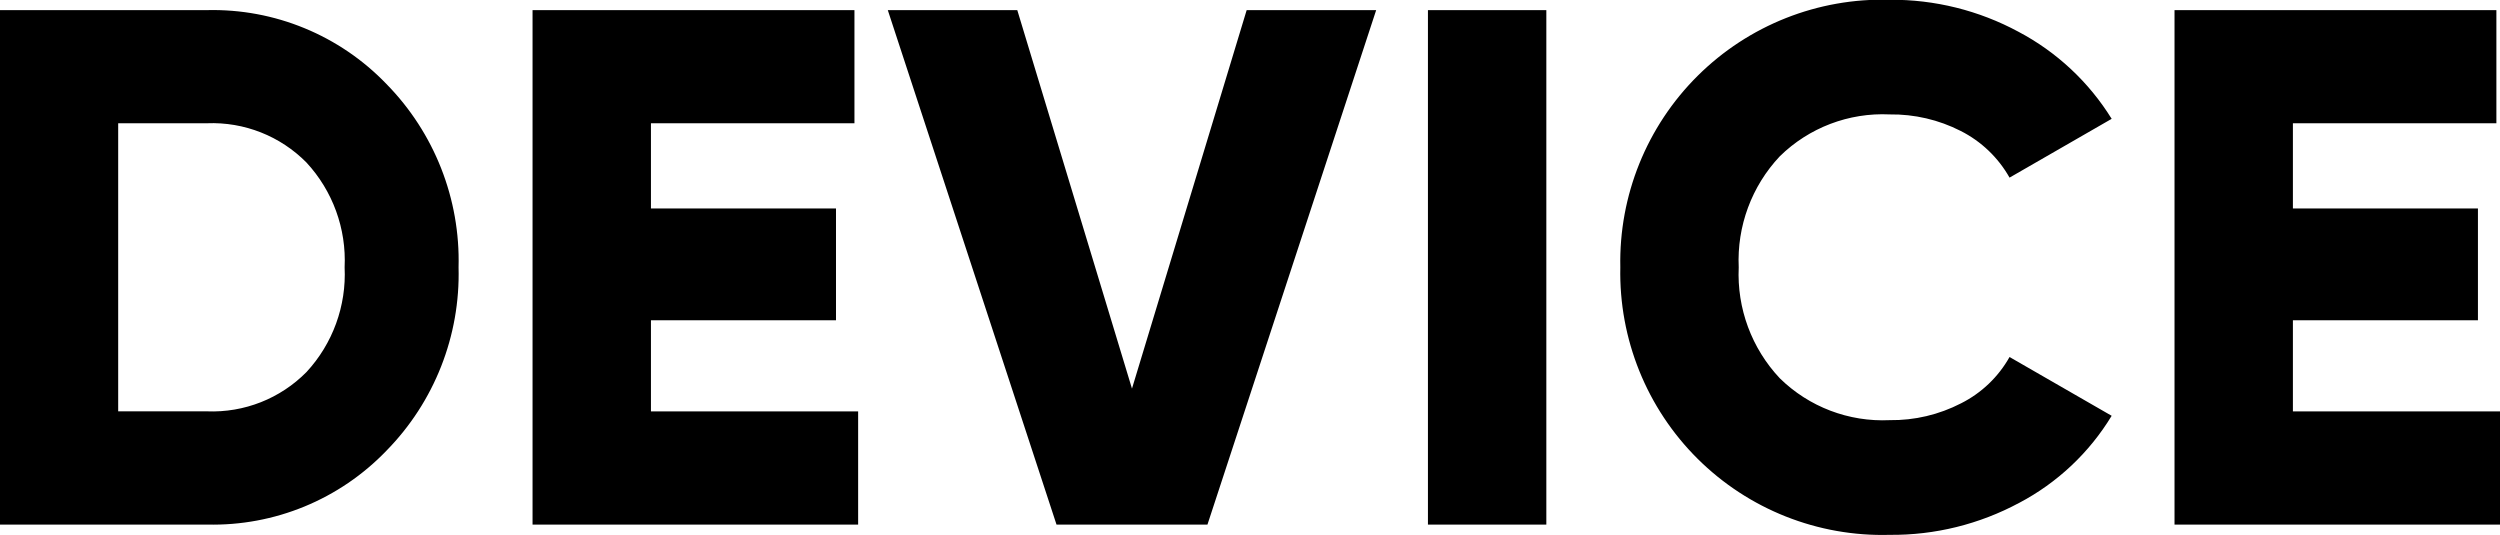
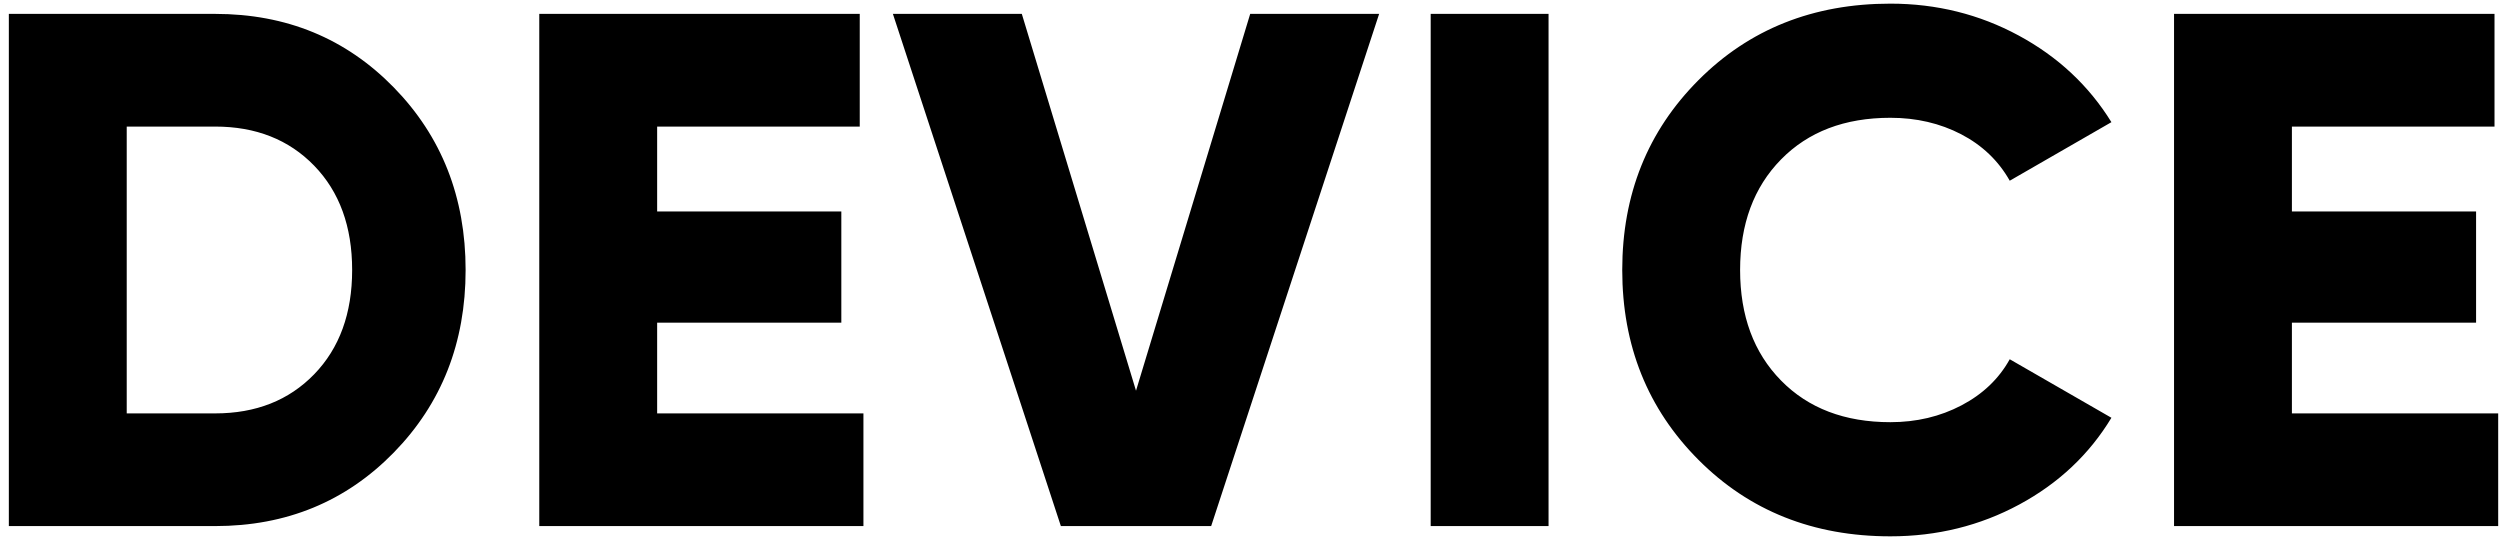
- <svg xmlns="http://www.w3.org/2000/svg" width="163.281" height="34.938" viewBox="0 0 163.281 34.938">
-   <defs>
-     <style>
-       .cls-1 {
-         fill-rule: evenodd;
-       }
-     </style>
-   </defs>
-   <path id="logo" class="cls-1" d="M199.58,21.911v33.6h13.532a15.723,15.723,0,0,0,11.72-4.824,16.464,16.464,0,0,0,4.712-11.976,16.465,16.465,0,0,0-4.712-11.976,15.723,15.723,0,0,0-11.72-4.824H199.58Zm7.733,26.208V29.3h5.8a8.648,8.648,0,0,1,6.5,2.568,9.412,9.412,0,0,1,2.489,6.84,9.41,9.41,0,0,1-2.489,6.84,8.646,8.646,0,0,1-6.5,2.568h-5.8Zm34.8-5.952h12.082v-7.3H242.109V29.3H255.4V21.911H234.376v33.6h21.265V48.119H242.109V42.167Zm36.343,13.344,11.019-33.6h-8.458l-7.491,24.72-7.491-24.72h-8.457l11.019,33.6h9.859Zm14.4,0h7.733v-33.6h-7.733v33.6Zm38.615-1.416a15.514,15.514,0,0,0,6.041-5.688l-6.67-3.84a7.488,7.488,0,0,1-3.165,3.024,9.874,9.874,0,0,1-4.664,1.1,9.594,9.594,0,0,1-7.177-2.736,9.907,9.907,0,0,1-2.682-7.248,9.908,9.908,0,0,1,2.682-7.248,9.594,9.594,0,0,1,7.177-2.736,9.914,9.914,0,0,1,4.64,1.08,7.6,7.6,0,0,1,3.189,3.048l6.67-3.84a15.881,15.881,0,0,0-6.09-5.688,17.419,17.419,0,0,0-8.409-2.088,17.12,17.12,0,0,0-17.592,17.472A17.12,17.12,0,0,0,323.01,56.183,17.519,17.519,0,0,0,331.468,54.095Zm17.881-11.928h12.082v-7.3H349.349V29.3h13.29V21.911H341.617v33.6h21.264V48.119H349.349V42.167Z" transform="translate(-199.594 -21.25)" />
+ <svg xmlns="http://www.w3.org/2000/svg" width="164" height="36">
+   <path fill-rule="evenodd" d="M163.881 27.119v7.392h-21.264V.911h21.023v7.392h-13.291v5.568h12.082v7.296h-12.082v5.952h13.532zm-39.871.576c1.707 0 3.262-.368 4.664-1.104 1.401-.736 2.456-1.744 3.165-3.024l6.67 3.839c-1.45 2.401-3.464 4.297-6.041 5.689-2.579 1.392-5.397 2.088-8.458 2.088-5.059 0-9.255-1.672-12.589-5.016-3.335-3.344-5.002-7.496-5.002-12.456 0-4.96 1.667-9.112 5.002-12.456 3.334-3.344 7.53-5.016 12.589-5.016 3.028 0 5.831.696 8.409 2.088 2.578 1.392 4.607 3.288 6.09 5.687l-6.67 3.841c-.741-1.312-1.805-2.328-3.189-3.049-1.386-.719-2.933-1.079-4.64-1.079-2.996 0-5.389.912-7.177 2.736-1.788 1.824-2.682 4.24-2.682 7.248s.894 5.424 2.682 7.248c1.788 1.824 4.181 2.736 7.177 2.736zM93.853.911h7.732v33.6h-7.732V.911zm-24.26 33.6L58.574.911h8.457l7.491 24.72L82.013.911h8.458l-11.019 33.6h-9.859zM35.376.911h21.023v7.392h-13.29v5.568h12.082v7.296H43.109v5.952h13.532v7.392H35.376V.911zm-21.264 33.6H.58V.911h13.532c4.671 0 8.578 1.608 11.72 4.824 3.141 3.216 4.712 7.208 4.712 11.976 0 4.768-1.571 8.76-4.712 11.976-3.142 3.215-7.049 4.824-11.72 4.824zm6.5-23.64c-1.66-1.712-3.826-2.568-6.5-2.568H8.313v18.816h5.799c2.674 0 4.84-.856 6.5-2.568 1.659-1.712 2.489-3.992 2.489-6.84s-.83-5.128-2.489-6.84z" />
</svg>
